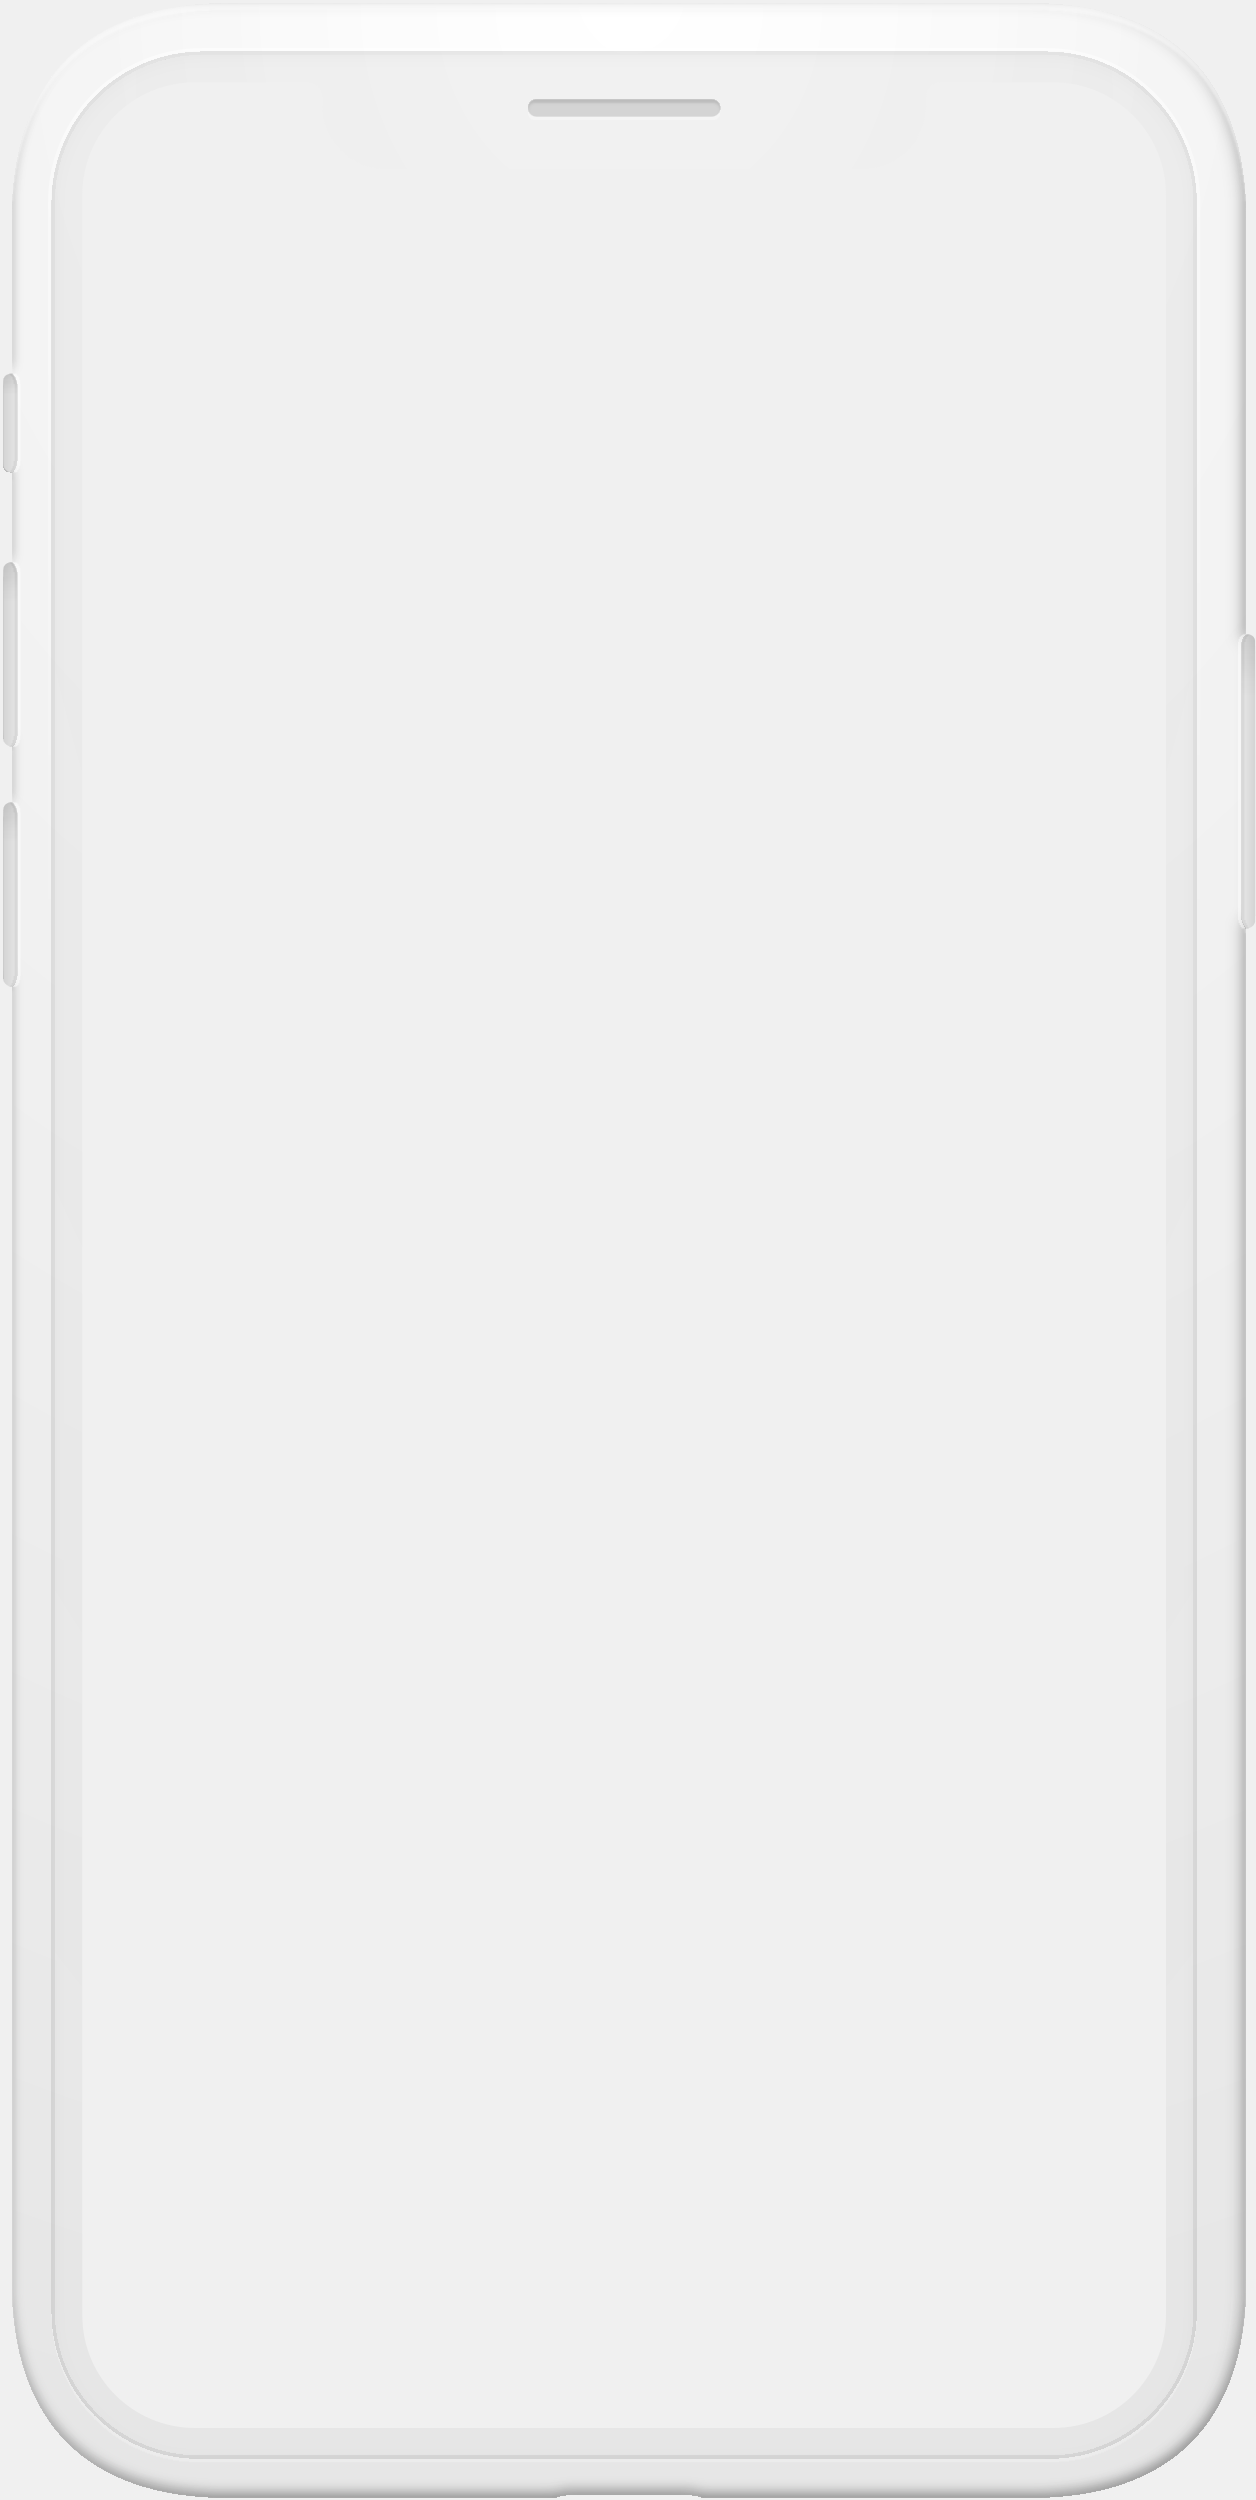
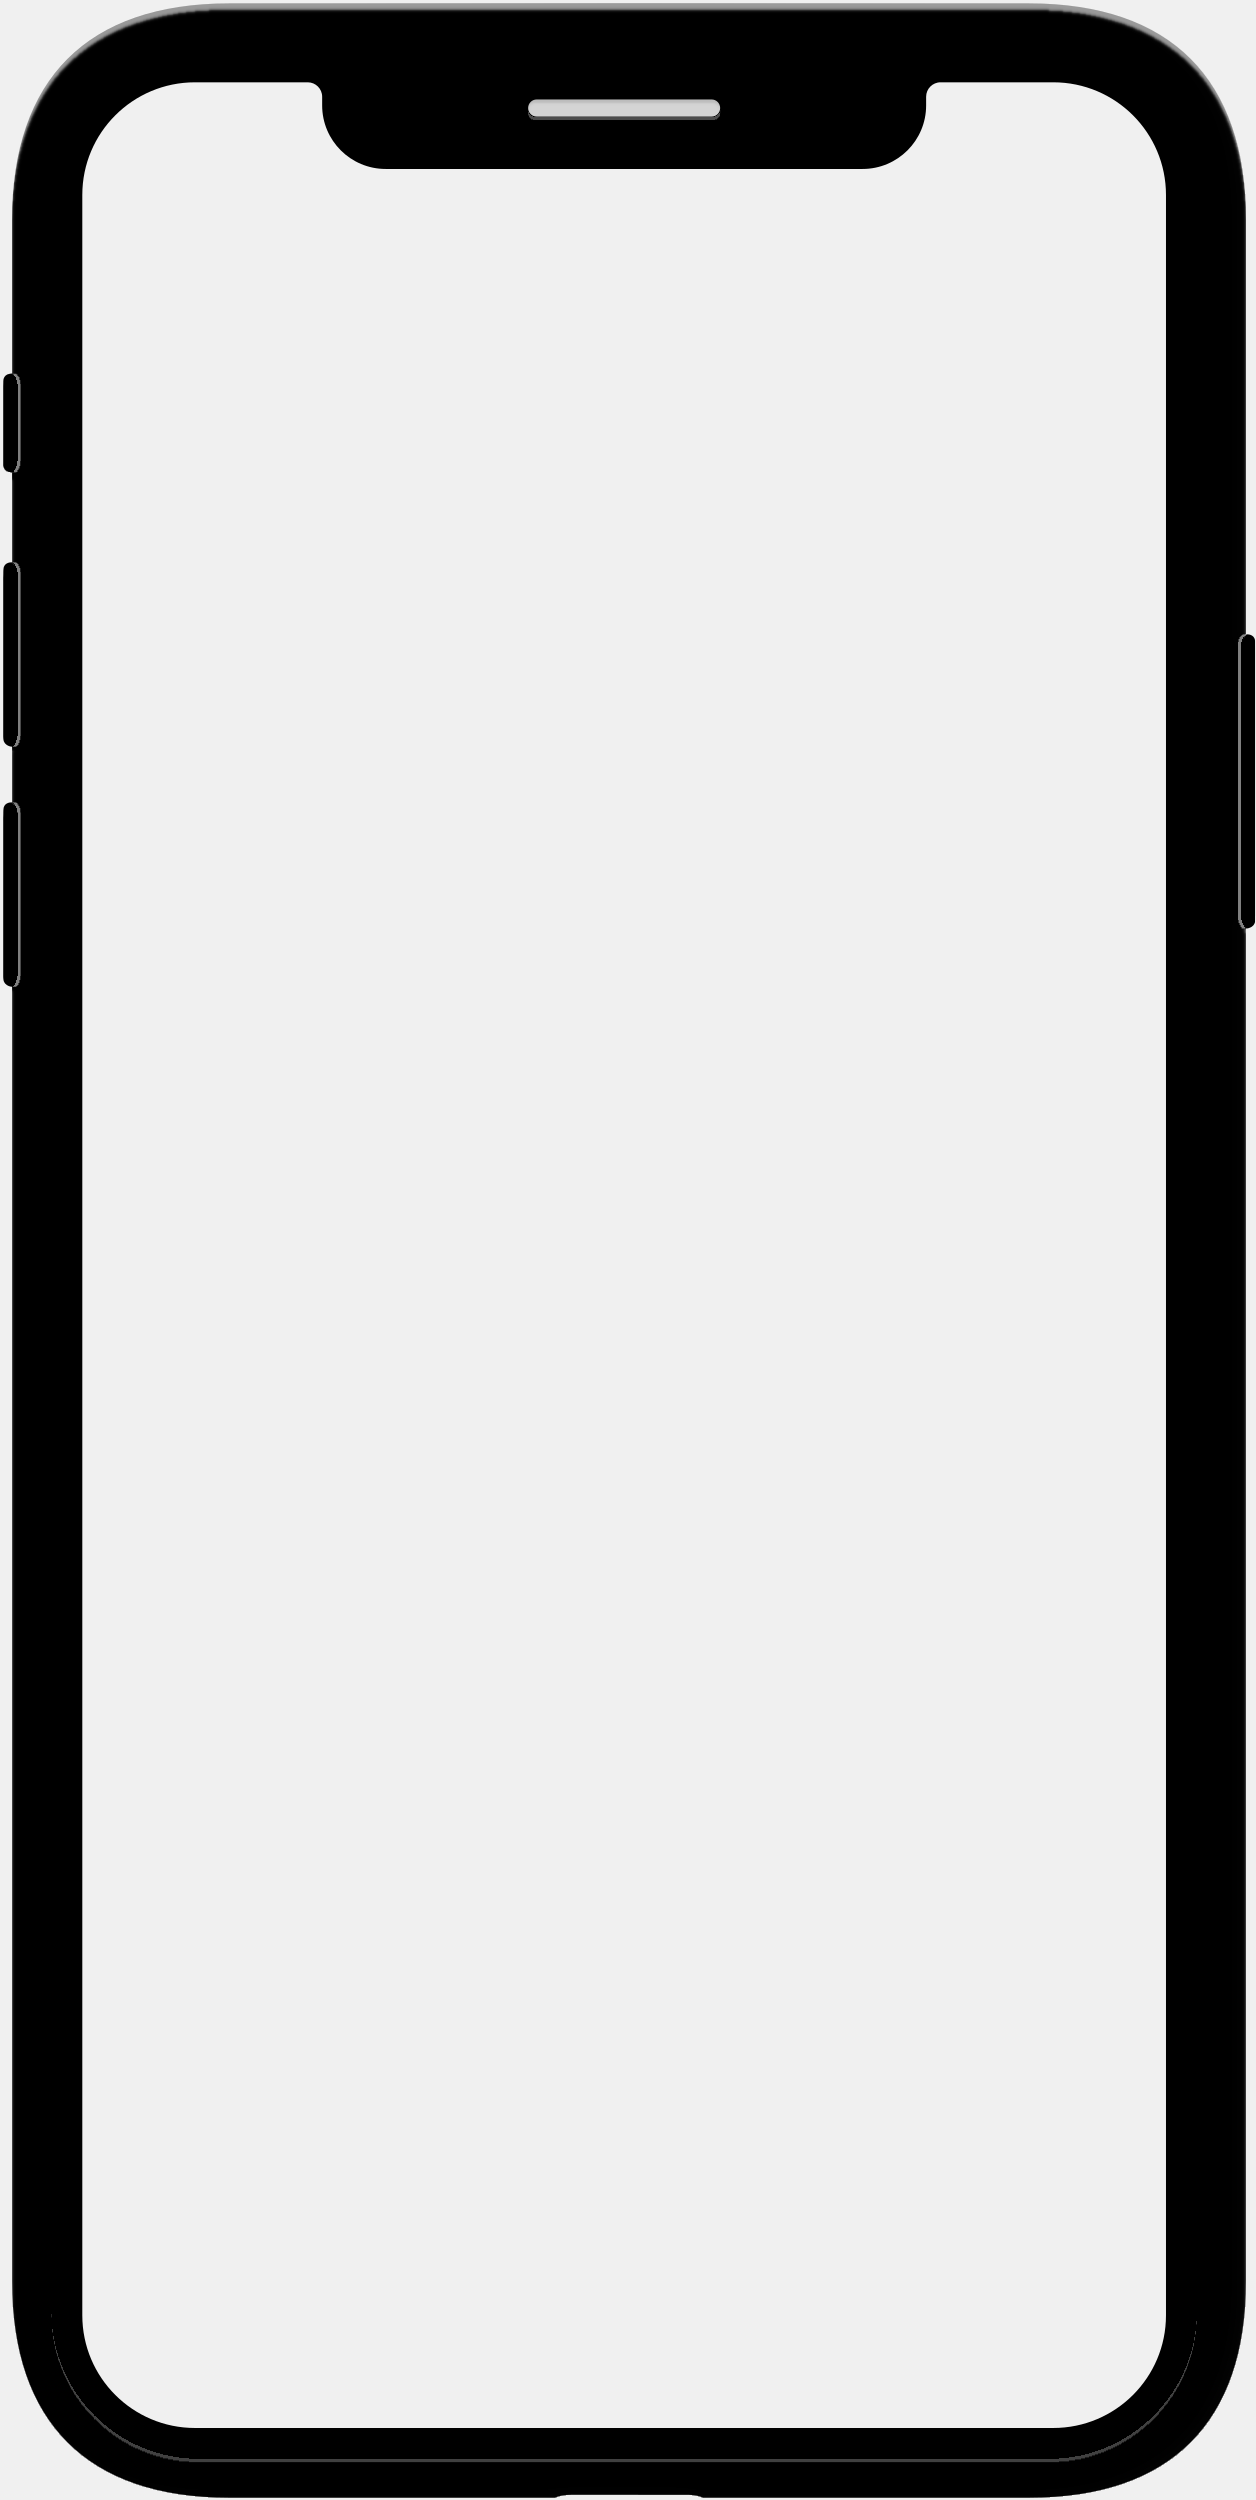
<svg xmlns="http://www.w3.org/2000/svg" width="366" height="729" fill="none">
  <g mask="url(#mask)">
    <g filter="url(#a)">
      <path d="M363.315 64.213C363.315 22.99 341.312 1 300.092 1H66.751C25.53 1 3.528 22.99 3.528 64.213v44.68l-.857.143A2 2 0 0 0 1 111.009v24.611a2 2 0 0 0 1.671 1.973l.95.158a2.26 2.26 0 0 1-.093.236v26.173c.212.1.398.296.541.643l-1.398.233A2 2 0 0 0 1 167.009v47.611a2 2 0 0 0 1.671 1.973l1.368.228c-.139.319-.314.533-.511.653v16.637c.221.104.414.313.56.689l-1.417.236A2 2 0 0 0 1 237.009v47.611a2 2 0 0 0 1.671 1.973l1.347.225c-.135.294-.302.493-.49.607v377.681c0 41.213 22 63.208 63.223 63.208h95.074c.947-.504 2.717-.843 4.745-.843l.141.001h.194l.086-.001 33.704.005c1.849.043 3.442.37 4.323.838h95.074c41.222 0 63.223-21.999 63.223-63.212v-394.63c-.259-.275-.48-.796-.63-1.47l-.011-.133 1.655-.276A2 2 0 0 0 366 266.62v-77.611a2 2 0 0 0-1.671-1.973l-1.712-.285c.148-.839.396-1.491.698-1.811V64.213Z" fill="url(#b)" />
      <path d="M363.315 64.213C363.315 22.99 341.312 1 300.092 1H66.751C25.53 1 3.528 22.99 3.528 64.213v44.68l-.857.143A2 2 0 0 0 1 111.009v24.611a2 2 0 0 0 1.671 1.973l.95.158a2.26 2.26 0 0 1-.093.236v26.173c.212.1.398.296.541.643l-1.398.233A2 2 0 0 0 1 167.009v47.611a2 2 0 0 0 1.671 1.973l1.368.228c-.139.319-.314.533-.511.653v16.637c.221.104.414.313.56.689l-1.417.236A2 2 0 0 0 1 237.009v47.611a2 2 0 0 0 1.671 1.973l1.347.225c-.135.294-.302.493-.49.607v377.681c0 41.213 22 63.208 63.223 63.208h95.074c.947-.504 2.717-.843 4.745-.843l.141.001h.194l.086-.001 33.704.005c1.849.043 3.442.37 4.323.838h95.074c41.222 0 63.223-21.999 63.223-63.212v-394.63c-.259-.275-.48-.796-.63-1.47l-.011-.133 1.655-.276A2 2 0 0 0 366 266.62v-77.611a2 2 0 0 0-1.671-1.973l-1.712-.285c.148-.839.396-1.491.698-1.811V64.213Z" fill="url(#c)" />
    </g>
    <g filter="url(#d)">
      <path d="M5 133.772v-21.15c0-1.359-.54-2.661-1.5-3.622-.844-.073-2.496.257-2.496 2.157v24.562c.406 2.023 2.605 2.023 2.605 2.023A6.363 6.363 0 0 0 5 133.772Z" fill="url(#e)" />
      <path d="M5 133.772v-21.15c0-1.359-.54-2.661-1.5-3.622-.844-.073-2.496.257-2.496 2.157v24.562c.406 2.023 2.605 2.023 2.605 2.023A6.363 6.363 0 0 0 5 133.772Z" fill="url(#f)" fill-opacity=".1" />
    </g>
    <g filter="url(#g)">
      <path d="M5 213.772v-46.15c0-1.359-.54-2.661-1.5-3.622-.844-.073-2.496.257-2.496 2.157v49.562c.406 2.023 2.605 2.023 2.605 2.023A6.363 6.363 0 0 0 5 213.772Z" fill="url(#h)" />
      <path d="M5 213.772v-46.15c0-1.359-.54-2.661-1.5-3.622-.844-.073-2.496.257-2.496 2.157v49.562c.406 2.023 2.605 2.023 2.605 2.023A6.363 6.363 0 0 0 5 213.772Z" fill="url(#i)" fill-opacity=".1" />
    </g>
    <g filter="url(#j)">
      <path d="M5 283.772v-46.15c0-1.359-.54-2.661-1.5-3.622-.844-.073-2.496.257-2.496 2.157v49.562c.406 2.023 2.605 2.023 2.605 2.023A6.363 6.363 0 0 0 5 283.772Z" fill="url(#k)" />
      <path d="M5 283.772v-46.15c0-1.359-.54-2.661-1.5-3.622-.844-.073-2.496.257-2.496 2.157v49.562c.406 2.023 2.605 2.023 2.605 2.023A6.363 6.363 0 0 0 5 283.772Z" fill="url(#l)" fill-opacity=".1" />
    </g>
    <g filter="url(#m)">
      <path d="M362.004 266.772v-78.15a5.12 5.12 0 0 1 1.5-3.622c.844-.073 2.496.257 2.496 2.157v81.562c-.406 2.023-2.605 2.023-2.605 2.023a6.359 6.359 0 0 1-1.391-3.97Z" fill="url(#n)" />
      <path d="M362.004 266.772v-78.15a5.12 5.12 0 0 1 1.5-3.622c.844-.073 2.496.257 2.496 2.157v81.562c-.406 2.023-2.605 2.023-2.605 2.023a6.359 6.359 0 0 1-1.391-3.97Z" fill="url(#o)" fill-opacity=".1" />
    </g>
    <path d="M305 14.5H59c-24.577 0-44.5 19.923-44.5 44.5v615c0 23.472 19.028 42.5 42.5 42.5h250c23.472 0 42.5-19.028 42.5-42.5V59c0-24.577-19.923-44.5-44.5-44.5Z" stroke="url(#p)" stroke-opacity=".5" />
    <g filter="url(#q)" shape-rendering="crispEdges">
      <path d="M16 59c0-23.748 19.252-43 43-43h246c23.748 0 43 19.252 43 43v615c0 23.196-18.804 42-42 42H58c-23.196 0-42-18.804-42-42V59Z" fill="url(#r)" fill-opacity=".3" />
      <path d="M305 15.5H59c-24.024 0-43.5 19.476-43.5 43.5v615c0 23.472 19.028 42.5 42.5 42.5h248c23.472 0 42.5-19.028 42.5-42.5V59c0-24.024-19.476-43.5-43.5-43.5Z" stroke="#000" stroke-opacity=".07" />
    </g>
    <g filter="url(#s)">
      <rect x="154" y="29" width="56" height="5" rx="2.5" fill="#D4D4D4" />
    </g>
  </g>
  <defs>
    <mask id="mask">
      <rect width="366" height="729" fill="#fff" />
      <path fill-rule="evenodd" clip-rule="evenodd" d="M89.728 24a4.213 4.213 0 0 1 4.213 4.212v2.527c0 10.235 8.3 18.532 18.539 18.532h139.04c10.239 0 18.539-8.297 18.539-18.532v-2.527A4.212 4.212 0 0 1 274.272 24h32.864C325.286 24 340 38.71 340 56.853v618.295c0 18.144-14.714 32.853-32.864 32.853H56.864c-18.15 0-32.864-14.709-32.864-32.853V56.853C24 38.709 38.714 24 56.864 24h32.864Z" fill="#000" />
    </mask>
    <linearGradient id="e" x1="1.004" y1="123.367" x2="5" y2="123.367" gradientUnits="userSpaceOnUse">
-       <stop stop-color="#D4D4D4" />
-       <stop offset="1" stop-color="#E6E6E6" />
+       <stop stopColor="#D4D4D4" />
+       <stop offset="1" stopColor="#E6E6E6" />
    </linearGradient>
    <linearGradient id="f" x1="3.002" y1="108.991" x2="3.002" y2="116.75" gradientUnits="userSpaceOnUse">
-       <stop stop-color="#171717" />
-       <stop offset=".783" stop-color="#171717" stop-opacity="0" />
+       <stop stopColor="#171717" />
+       <stop offset=".783" stopColor="#171717" stop-opacity="0" />
    </linearGradient>
    <linearGradient id="h" x1="1.004" y1="190.867" x2="5" y2="190.867" gradientUnits="userSpaceOnUse">
-       <stop stop-color="#D4D4D4" />
-       <stop offset="1" stop-color="#E6E6E6" />
+       <stop stopColor="#D4D4D4" />
+       <stop offset="1" stopColor="#E6E6E6" />
    </linearGradient>
    <linearGradient id="i" x1="3.002" y1="163.991" x2="3.002" y2="178.497" gradientUnits="userSpaceOnUse">
-       <stop stop-color="#171717" />
-       <stop offset=".783" stop-color="#171717" stop-opacity="0" />
+       <stop stopColor="#171717" />
+       <stop offset=".783" stopColor="#171717" stop-opacity="0" />
    </linearGradient>
    <linearGradient id="k" x1="1.004" y1="260.867" x2="5" y2="260.867" gradientUnits="userSpaceOnUse">
-       <stop stop-color="#D4D4D4" />
-       <stop offset="1" stop-color="#E6E6E6" />
+       <stop stopColor="#D4D4D4" />
+       <stop offset="1" stopColor="#E6E6E6" />
    </linearGradient>
    <linearGradient id="l" x1="3.002" y1="233.991" x2="3.002" y2="248.497" gradientUnits="userSpaceOnUse">
-       <stop stop-color="#171717" />
-       <stop offset=".783" stop-color="#171717" stop-opacity="0" />
+       <stop stopColor="#171717" />
+       <stop offset=".783" stopColor="#171717" stop-opacity="0" />
    </linearGradient>
    <linearGradient id="n" x1="362.004" y1="226.25" x2="366" y2="226.25" gradientUnits="userSpaceOnUse">
-       <stop offset=".124" stop-color="#E6E6E6" />
-       <stop offset="1" stop-color="#D4D4D4" />
+       <stop offset=".124" stopColor="#E6E6E6" />
+       <stop offset="1" stopColor="#D4D4D4" />
    </linearGradient>
    <linearGradient id="o" x1="364.002" y1="184.991" x2="364.002" y2="208.134" gradientUnits="userSpaceOnUse">
-       <stop stop-color="#171717" />
-       <stop offset=".783" stop-color="#171717" stop-opacity="0" />
+       <stop stopColor="#171717" />
+       <stop offset=".783" stopColor="#171717" stop-opacity="0" />
    </linearGradient>
    <linearGradient id="p" x1="182" y1="15" x2="182" y2="716" gradientUnits="userSpaceOnUse">
-       <stop stop-color="#fff" />
-       <stop offset=".381" stop-color="#fff" stop-opacity="0" />
+       <stop stopColor="#fff" />
+       <stop offset=".381" stopColor="#fff" stop-opacity="0" />
    </linearGradient>
    <filter id="a" x="-1" y="-1" width="367" height="730.314" filterUnits="userSpaceOnUse" color-interpolation-filters="sRGB">
      <feFlood flood-opacity="0" result="BackgroundImageFix" />
      <feBlend in="SourceGraphic" in2="BackgroundImageFix" result="shape" />
      <feColorMatrix in="SourceAlpha" values="0 0 0 0 0 0 0 0 0 0 0 0 0 0 0 0 0 0 127 0" result="hardAlpha" />
      <feOffset dy="-2" />
      <feGaussianBlur stdDeviation="1.5" />
      <feComposite in2="hardAlpha" operator="arithmetic" k2="-1" k3="1" />
      <feColorMatrix values="0 0 0 0 0 0 0 0 0 0 0 0 0 0 0 0 0 0 0.25 0" />
      <feBlend in2="shape" result="effect1_innerShadow_104_2007" />
      <feColorMatrix in="SourceAlpha" values="0 0 0 0 0 0 0 0 0 0 0 0 0 0 0 0 0 0 127 0" result="hardAlpha" />
      <feOffset dx="-2" />
      <feGaussianBlur stdDeviation="2" />
      <feComposite in2="hardAlpha" operator="arithmetic" k2="-1" k3="1" />
      <feColorMatrix values="0 0 0 0 0.09 0 0 0 0 0.09 0 0 0 0 0.09 0 0 0 0.17 0" />
      <feBlend in2="effect1_innerShadow_104_2007" result="effect2_innerShadow_104_2007" />
      <feColorMatrix in="SourceAlpha" values="0 0 0 0 0 0 0 0 0 0 0 0 0 0 0 0 0 0 127 0" result="hardAlpha" />
      <feOffset dy="2" />
      <feGaussianBlur stdDeviation=".5" />
      <feComposite in2="hardAlpha" operator="arithmetic" k2="-1" k3="1" />
      <feColorMatrix values="0 0 0 0 1 0 0 0 0 1 0 0 0 0 1 0 0 0 0.6 0" />
      <feBlend in2="effect2_innerShadow_104_2007" result="effect3_innerShadow_104_2007" />
    </filter>
    <filter id="d" x="1.004" y="108.991" width="4.996" height="28.751" filterUnits="userSpaceOnUse" color-interpolation-filters="sRGB">
      <feFlood flood-opacity="0" result="BackgroundImageFix" />
      <feColorMatrix in="SourceAlpha" values="0 0 0 0 0 0 0 0 0 0 0 0 0 0 0 0 0 0 127 0" result="hardAlpha" />
      <feOffset dx="1" />
      <feComposite in2="hardAlpha" operator="out" />
      <feColorMatrix values="0 0 0 0 1 0 0 0 0 1 0 0 0 0 1 0 0 0 0.5 0" />
      <feBlend in2="BackgroundImageFix" result="effect1_dropShadow_104_2007" />
      <feBlend in="SourceGraphic" in2="effect1_dropShadow_104_2007" result="shape" />
      <feColorMatrix in="SourceAlpha" values="0 0 0 0 0 0 0 0 0 0 0 0 0 0 0 0 0 0 127 0" result="hardAlpha" />
      <feOffset dx="-1" />
      <feComposite in2="hardAlpha" operator="arithmetic" k2="-1" k3="1" />
      <feColorMatrix values="0 0 0 0 0 0 0 0 0 0 0 0 0 0 0 0 0 0 0.06 0" />
      <feBlend in2="shape" result="effect2_innerShadow_104_2007" />
    </filter>
    <filter id="g" x="1.004" y="163.991" width="4.996" height="53.751" filterUnits="userSpaceOnUse" color-interpolation-filters="sRGB">
      <feFlood flood-opacity="0" result="BackgroundImageFix" />
      <feColorMatrix in="SourceAlpha" values="0 0 0 0 0 0 0 0 0 0 0 0 0 0 0 0 0 0 127 0" result="hardAlpha" />
      <feOffset dx="1" />
      <feComposite in2="hardAlpha" operator="out" />
      <feColorMatrix values="0 0 0 0 1 0 0 0 0 1 0 0 0 0 1 0 0 0 0.5 0" />
      <feBlend in2="BackgroundImageFix" result="effect1_dropShadow_104_2007" />
      <feBlend in="SourceGraphic" in2="effect1_dropShadow_104_2007" result="shape" />
      <feColorMatrix in="SourceAlpha" values="0 0 0 0 0 0 0 0 0 0 0 0 0 0 0 0 0 0 127 0" result="hardAlpha" />
      <feOffset dx="-1" />
      <feComposite in2="hardAlpha" operator="arithmetic" k2="-1" k3="1" />
      <feColorMatrix values="0 0 0 0 0 0 0 0 0 0 0 0 0 0 0 0 0 0 0.06 0" />
      <feBlend in2="shape" result="effect2_innerShadow_104_2007" />
    </filter>
    <filter id="j" x="1.004" y="233.991" width="4.996" height="53.751" filterUnits="userSpaceOnUse" color-interpolation-filters="sRGB">
      <feFlood flood-opacity="0" result="BackgroundImageFix" />
      <feColorMatrix in="SourceAlpha" values="0 0 0 0 0 0 0 0 0 0 0 0 0 0 0 0 0 0 127 0" result="hardAlpha" />
      <feOffset dx="1" />
      <feComposite in2="hardAlpha" operator="out" />
      <feColorMatrix values="0 0 0 0 1 0 0 0 0 1 0 0 0 0 1 0 0 0 0.5 0" />
      <feBlend in2="BackgroundImageFix" result="effect1_dropShadow_104_2007" />
      <feBlend in="SourceGraphic" in2="effect1_dropShadow_104_2007" result="shape" />
      <feColorMatrix in="SourceAlpha" values="0 0 0 0 0 0 0 0 0 0 0 0 0 0 0 0 0 0 127 0" result="hardAlpha" />
      <feOffset dx="-1" />
      <feComposite in2="hardAlpha" operator="arithmetic" k2="-1" k3="1" />
      <feColorMatrix values="0 0 0 0 0 0 0 0 0 0 0 0 0 0 0 0 0 0 0.06 0" />
      <feBlend in2="shape" result="effect2_innerShadow_104_2007" />
    </filter>
    <filter id="m" x="361.004" y="184.991" width="4.996" height="85.751" filterUnits="userSpaceOnUse" color-interpolation-filters="sRGB">
      <feFlood flood-opacity="0" result="BackgroundImageFix" />
      <feColorMatrix in="SourceAlpha" values="0 0 0 0 0 0 0 0 0 0 0 0 0 0 0 0 0 0 127 0" result="hardAlpha" />
      <feOffset dx="-1" />
      <feComposite in2="hardAlpha" operator="out" />
      <feColorMatrix values="0 0 0 0 1 0 0 0 0 1 0 0 0 0 1 0 0 0 0.5 0" />
      <feBlend in2="BackgroundImageFix" result="effect1_dropShadow_104_2007" />
      <feBlend in="SourceGraphic" in2="effect1_dropShadow_104_2007" result="shape" />
      <feColorMatrix in="SourceAlpha" values="0 0 0 0 0 0 0 0 0 0 0 0 0 0 0 0 0 0 127 0" result="hardAlpha" />
      <feOffset dx="1" />
      <feComposite in2="hardAlpha" operator="arithmetic" k2="-1" k3="1" />
      <feColorMatrix values="0 0 0 0 0 0 0 0 0 0 0 0 0 0 0 0 0 0 0.06 0" />
      <feBlend in2="shape" result="effect2_innerShadow_104_2007" />
    </filter>
    <filter id="q" x="15" y="15" width="334" height="703" filterUnits="userSpaceOnUse" color-interpolation-filters="sRGB">
      <feFlood flood-opacity="0" result="BackgroundImageFix" />
      <feColorMatrix in="SourceAlpha" values="0 0 0 0 0 0 0 0 0 0 0 0 0 0 0 0 0 0 127 0" result="hardAlpha" />
      <feOffset dy="1" />
      <feComposite in2="hardAlpha" operator="out" />
      <feColorMatrix values="0 0 0 0 1 0 0 0 0 1 0 0 0 0 1 0 0 0 0.25 0" />
      <feBlend in2="BackgroundImageFix" result="effect1_dropShadow_104_2007" />
      <feBlend in="SourceGraphic" in2="effect1_dropShadow_104_2007" result="shape" />
      <feColorMatrix in="SourceAlpha" values="0 0 0 0 0 0 0 0 0 0 0 0 0 0 0 0 0 0 127 0" result="hardAlpha" />
      <feOffset dy="1" />
      <feGaussianBlur stdDeviation="2.5" />
      <feComposite in2="hardAlpha" operator="arithmetic" k2="-1" k3="1" />
      <feColorMatrix values="0 0 0 0 0 0 0 0 0 0 0 0 0 0 0 0 0 0 0.03 0" />
      <feBlend in2="shape" result="effect2_innerShadow_104_2007" />
    </filter>
    <filter id="s" x="154" y="29" width="56" height="6" filterUnits="userSpaceOnUse" color-interpolation-filters="sRGB">
      <feFlood flood-opacity="0" result="BackgroundImageFix" />
      <feColorMatrix in="SourceAlpha" values="0 0 0 0 0 0 0 0 0 0 0 0 0 0 0 0 0 0 127 0" result="hardAlpha" />
      <feOffset dy="1" />
      <feComposite in2="hardAlpha" operator="out" />
      <feColorMatrix values="0 0 0 0 1 0 0 0 0 1 0 0 0 0 1 0 0 0 0.3 0" />
      <feBlend in2="BackgroundImageFix" result="effect1_dropShadow_104_2007" />
      <feBlend in="SourceGraphic" in2="effect1_dropShadow_104_2007" result="shape" />
      <feColorMatrix in="SourceAlpha" values="0 0 0 0 0 0 0 0 0 0 0 0 0 0 0 0 0 0 127 0" result="hardAlpha" />
      <feOffset dy="1" />
      <feGaussianBlur stdDeviation=".5" />
      <feComposite in2="hardAlpha" operator="arithmetic" k2="-1" k3="1" />
      <feColorMatrix values="0 0 0 0 0 0 0 0 0 0 0 0 0 0 0 0 0 0 0.12 0" />
      <feBlend in2="shape" result="effect2_innerShadow_104_2007" />
    </filter>
    <radialGradient id="b" cx="0" cy="0" r="1" gradientUnits="userSpaceOnUse" gradientTransform="matrix(0 727 -642 0 184 1)">
-       <stop stop-color="#FAFAFA" />
-       <stop offset="1" stop-color="#E6E6E6" />
+       <stop stopColor="#FAFAFA" />
+       <stop offset="1" stopColor="#E6E6E6" />
    </radialGradient>
    <radialGradient id="c" cx="0" cy="0" r="1" gradientUnits="userSpaceOnUse" gradientTransform="matrix(0 319 -295.5 0 183.5 1)">
-       <stop stop-color="#fff" />
-       <stop offset=".533" stop-color="#fff" stop-opacity="0" />
+       <stop stopColor="#fff" />
+       <stop offset=".533" stopColor="#fff" stop-opacity="0" />
    </radialGradient>
    <radialGradient id="r" cx="0" cy="0" r="1" gradientUnits="userSpaceOnUse" gradientTransform="matrix(0 689 -326.783 0 182 27)">
-       <stop offset=".319" stop-color="#D4D4D4" />
-       <stop offset="1" stop-color="#E6E6E6" />
+       <stop offset=".319" stopColor="#D4D4D4" />
+       <stop offset="1" stopColor="#E6E6E6" />
    </radialGradient>
  </defs>
</svg>
